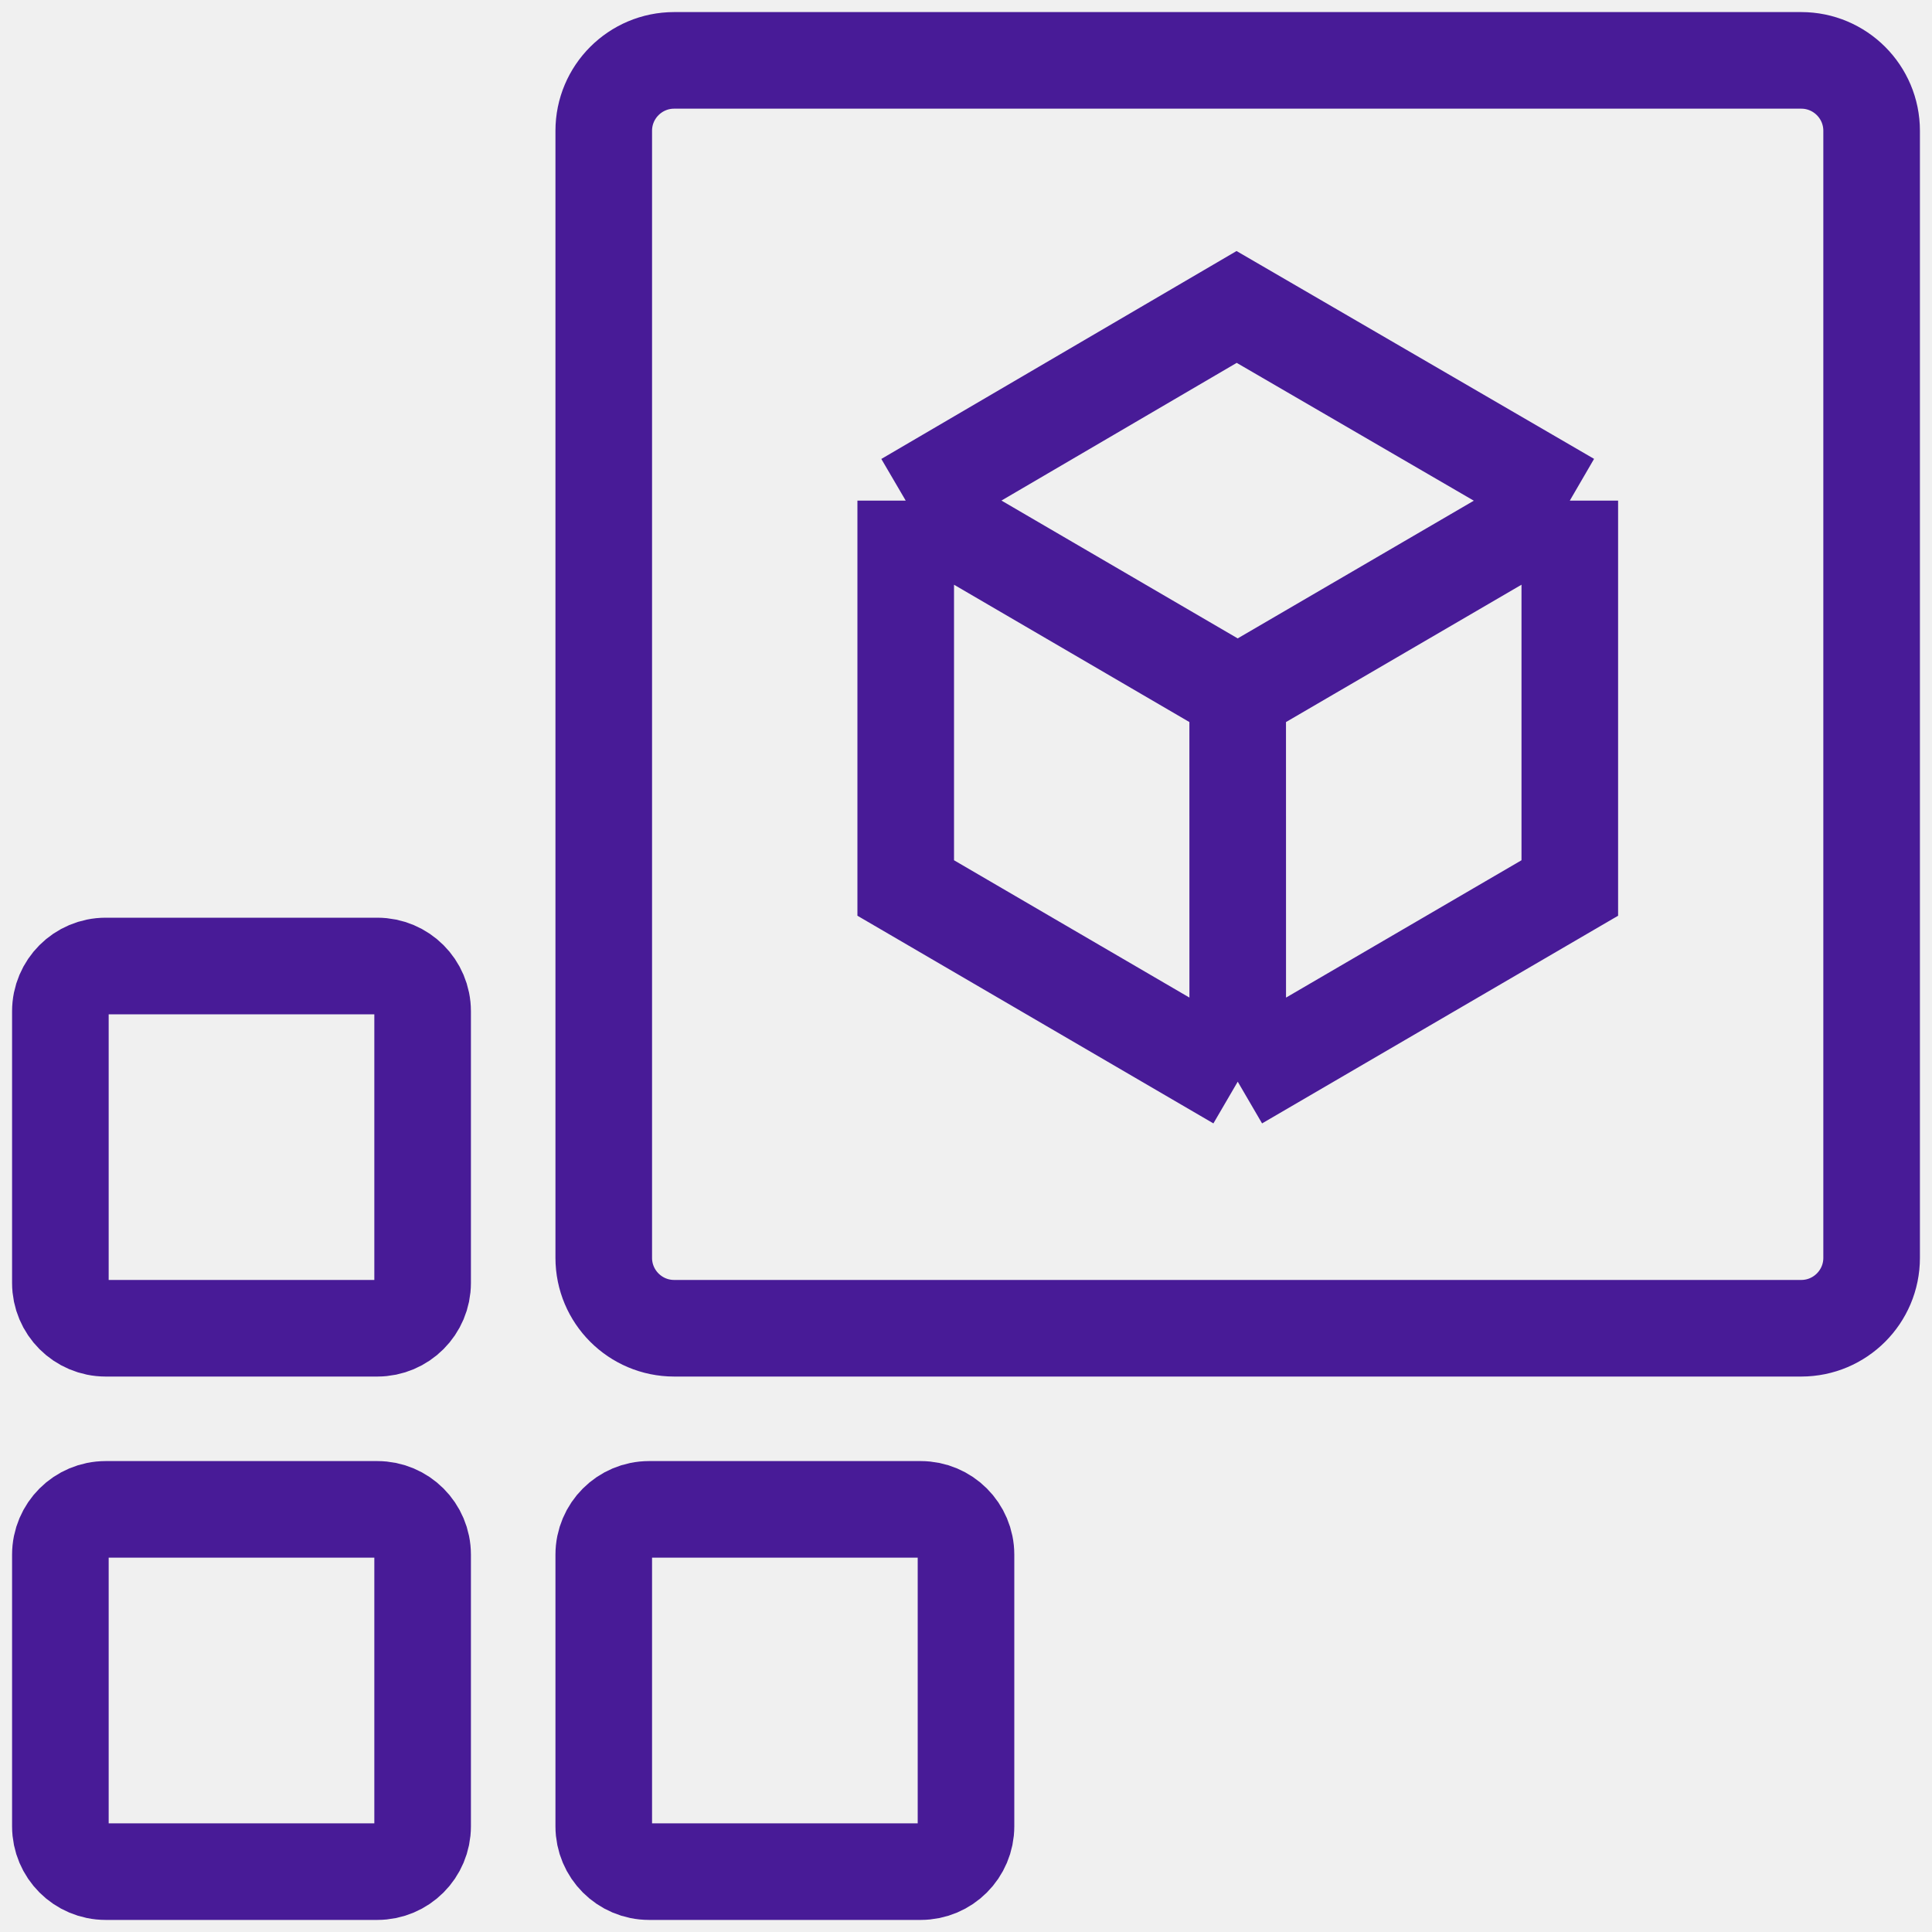
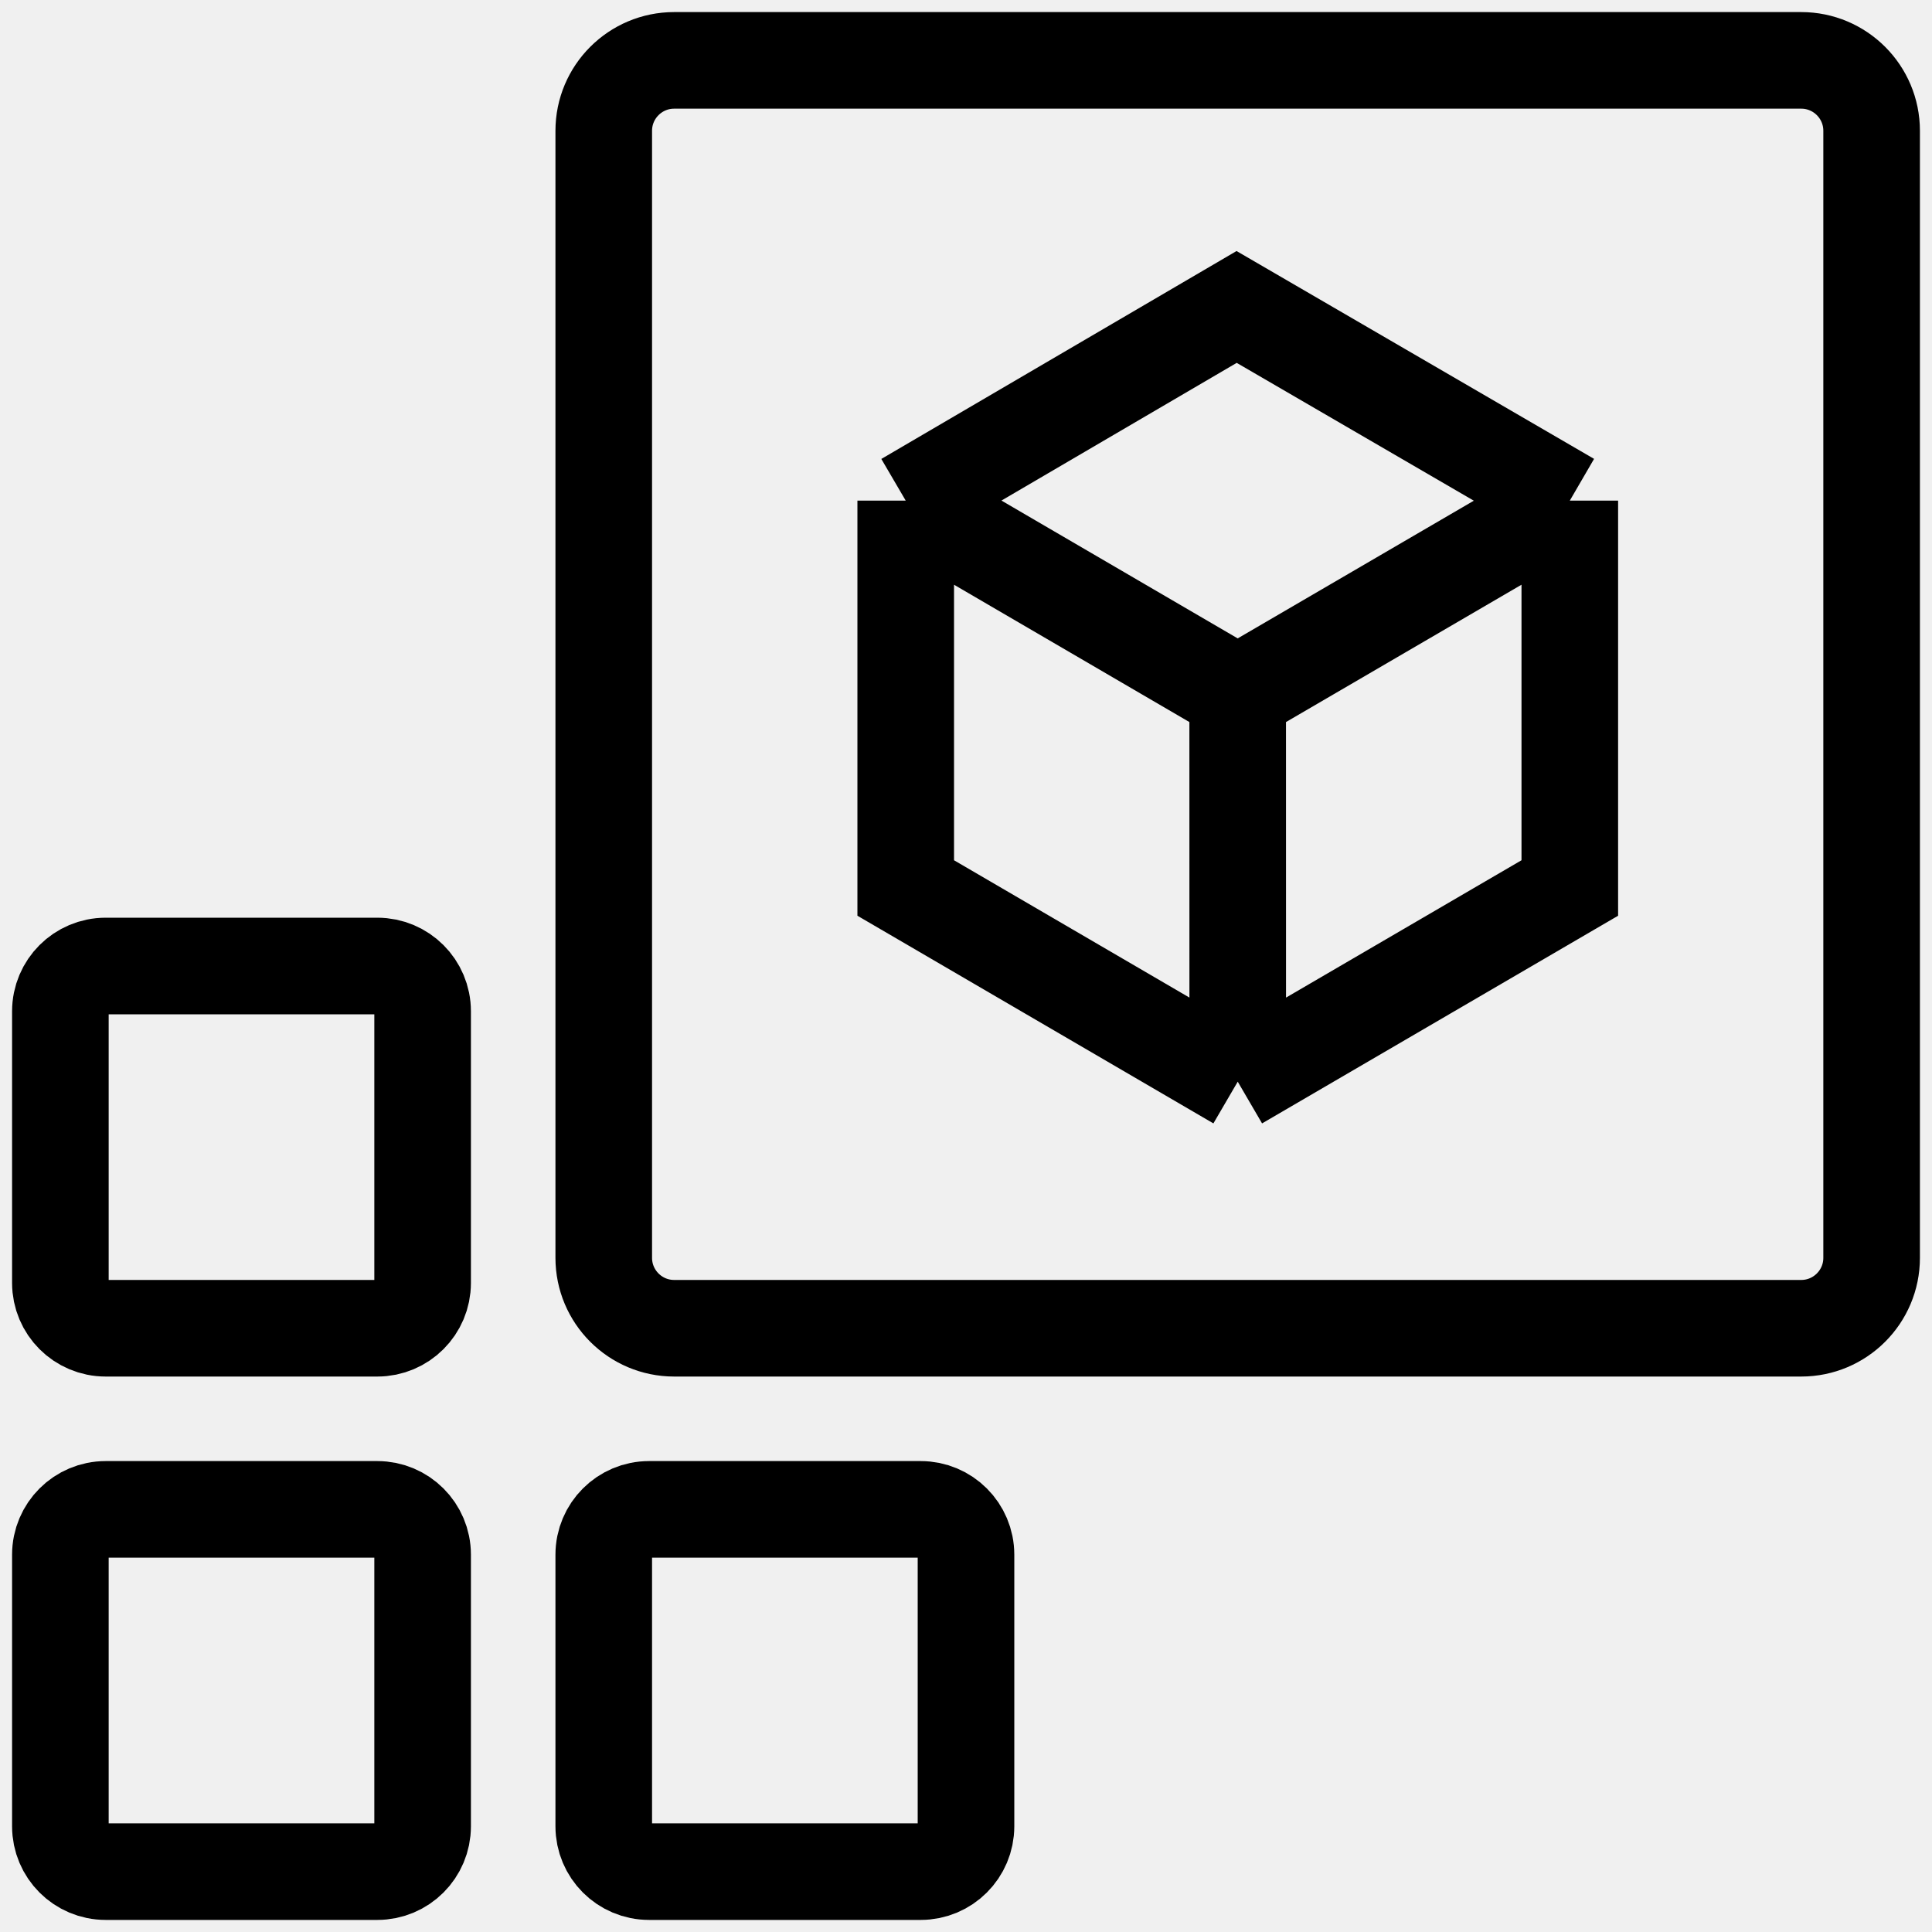
<svg xmlns="http://www.w3.org/2000/svg" width="40" height="40" viewBox="0 0 40 40" fill="none">
  <g clip-path="url(#clip0_1651_23612)">
-     <path d="M32.501 10.365V18.385L25.626 22.395M32.501 10.365L25.603 6.355L18.752 10.365M32.501 10.365L25.625 14.375M18.752 10.365V18.385L25.626 22.395M18.752 10.365L25.625 14.375M25.626 22.395L25.625 14.375M8.75 32.188V37.812C8.75 38.33 8.33 38.75 7.812 38.75H2.188C1.67 38.75 1.25 38.33 1.25 37.812V32.188C1.25 31.67 1.67 31.25 2.188 31.25H7.812C8.33 31.25 8.75 31.67 8.75 32.188ZM20 32.188V37.812C20 38.33 19.58 38.75 19.062 38.75H13.438C12.92 38.75 12.5 38.33 12.5 37.812V32.188C12.5 31.67 12.92 31.25 13.438 31.25H19.062C19.58 31.25 20 31.67 20 32.188ZM8.75 20.938V26.562C8.75 27.08 8.33 27.5 7.812 27.5H2.188C1.67 27.5 1.25 27.08 1.25 26.562V20.938C1.25 20.42 1.67 20 2.188 20H7.812C8.33 20 8.75 20.42 8.75 20.938ZM38.75 2.708V26.042C38.75 26.847 38.097 27.5 37.292 27.5H13.958C13.153 27.5 12.5 26.847 12.5 26.042V2.708C12.5 1.903 13.153 1.25 13.958 1.25H37.292C38.097 1.25 38.75 1.903 38.75 2.708Z" stroke="#481B97" stroke-width="2" stroke-miterlimit="10" />
+     <path d="M32.501 10.365V18.385L25.626 22.395M32.501 10.365L25.603 6.355L18.752 10.365M32.501 10.365L25.625 14.375M18.752 10.365V18.385L25.626 22.395M18.752 10.365L25.625 14.375M25.626 22.395L25.625 14.375M8.75 32.188V37.812C8.75 38.33 8.33 38.75 7.812 38.75H2.188C1.67 38.75 1.25 38.33 1.25 37.812V32.188C1.25 31.67 1.67 31.25 2.188 31.25H7.812C8.33 31.25 8.75 31.67 8.75 32.188ZM20 32.188V37.812C20 38.33 19.58 38.75 19.062 38.75H13.438C12.92 38.75 12.5 38.33 12.5 37.812V32.188C12.5 31.67 12.92 31.25 13.438 31.25H19.062C19.58 31.25 20 31.67 20 32.188ZM8.75 20.938V26.562C8.75 27.08 8.33 27.5 7.812 27.5H2.188C1.67 27.5 1.25 27.08 1.25 26.562V20.938C1.25 20.42 1.67 20 2.188 20H7.812C8.33 20 8.75 20.42 8.75 20.938ZM38.75 2.708V26.042C38.75 26.847 38.097 27.5 37.292 27.5H13.958C13.153 27.5 12.5 26.847 12.5 26.042V2.708C12.5 1.903 13.153 1.25 13.958 1.25H37.292C38.097 1.25 38.75 1.903 38.75 2.708Z" stroke="currentColor" stroke-width="2" stroke-miterlimit="10" />
  </g>
  <defs>
    <clipPath id="clip0_1651_23612">
      <rect width="40" height="40" fill="white" />
    </clipPath>
  </defs>
</svg>
